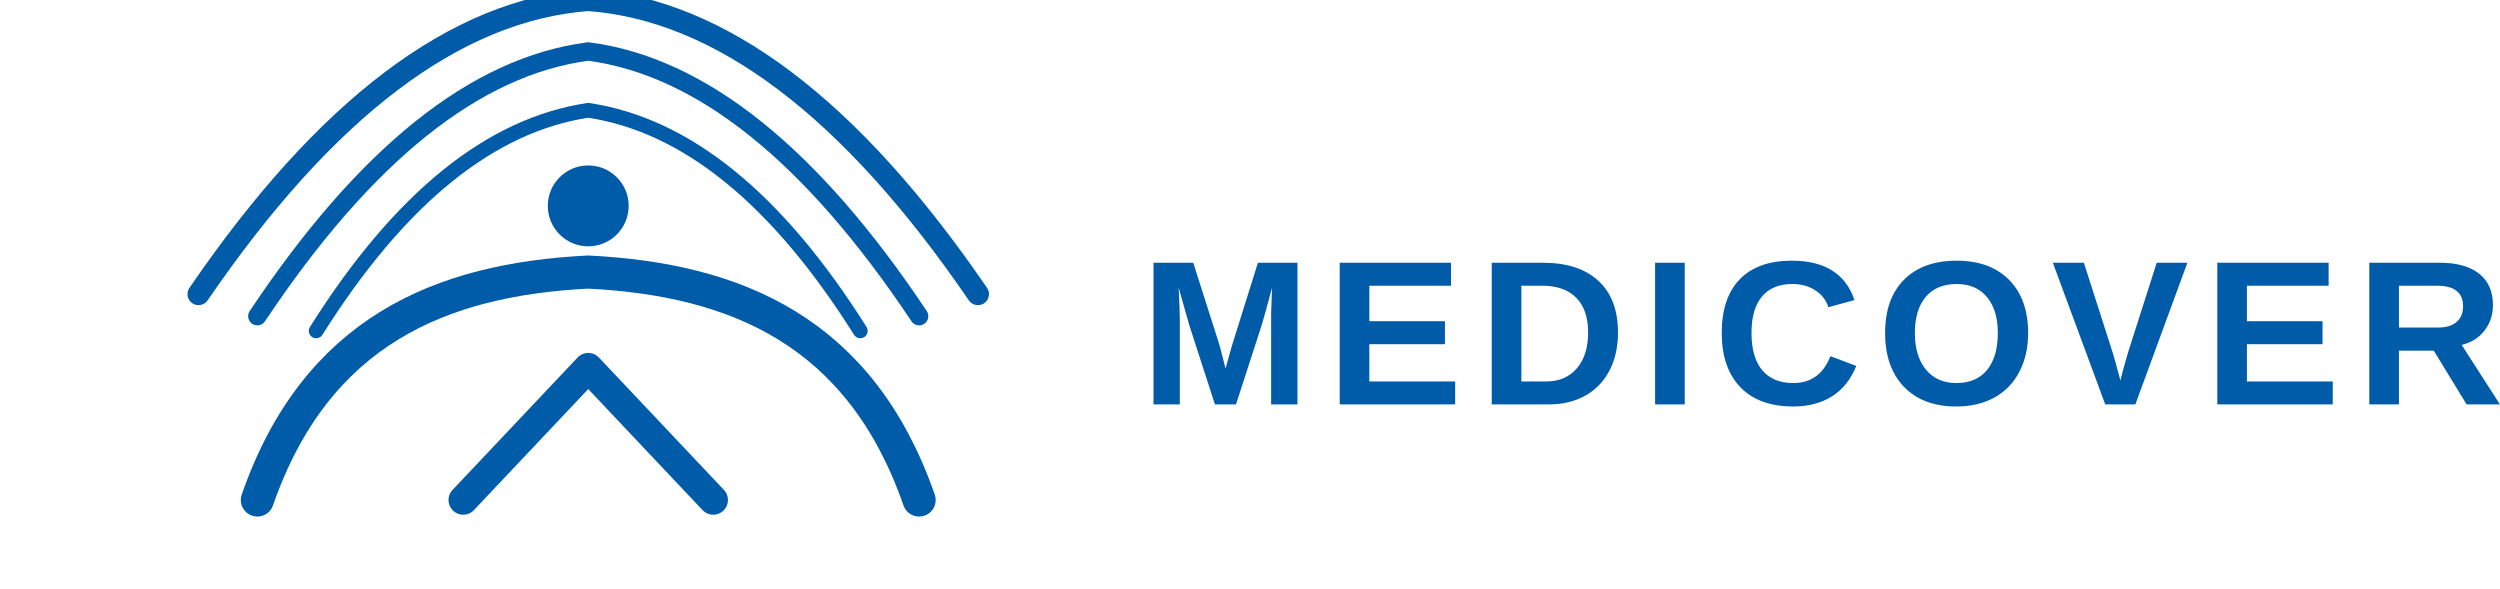
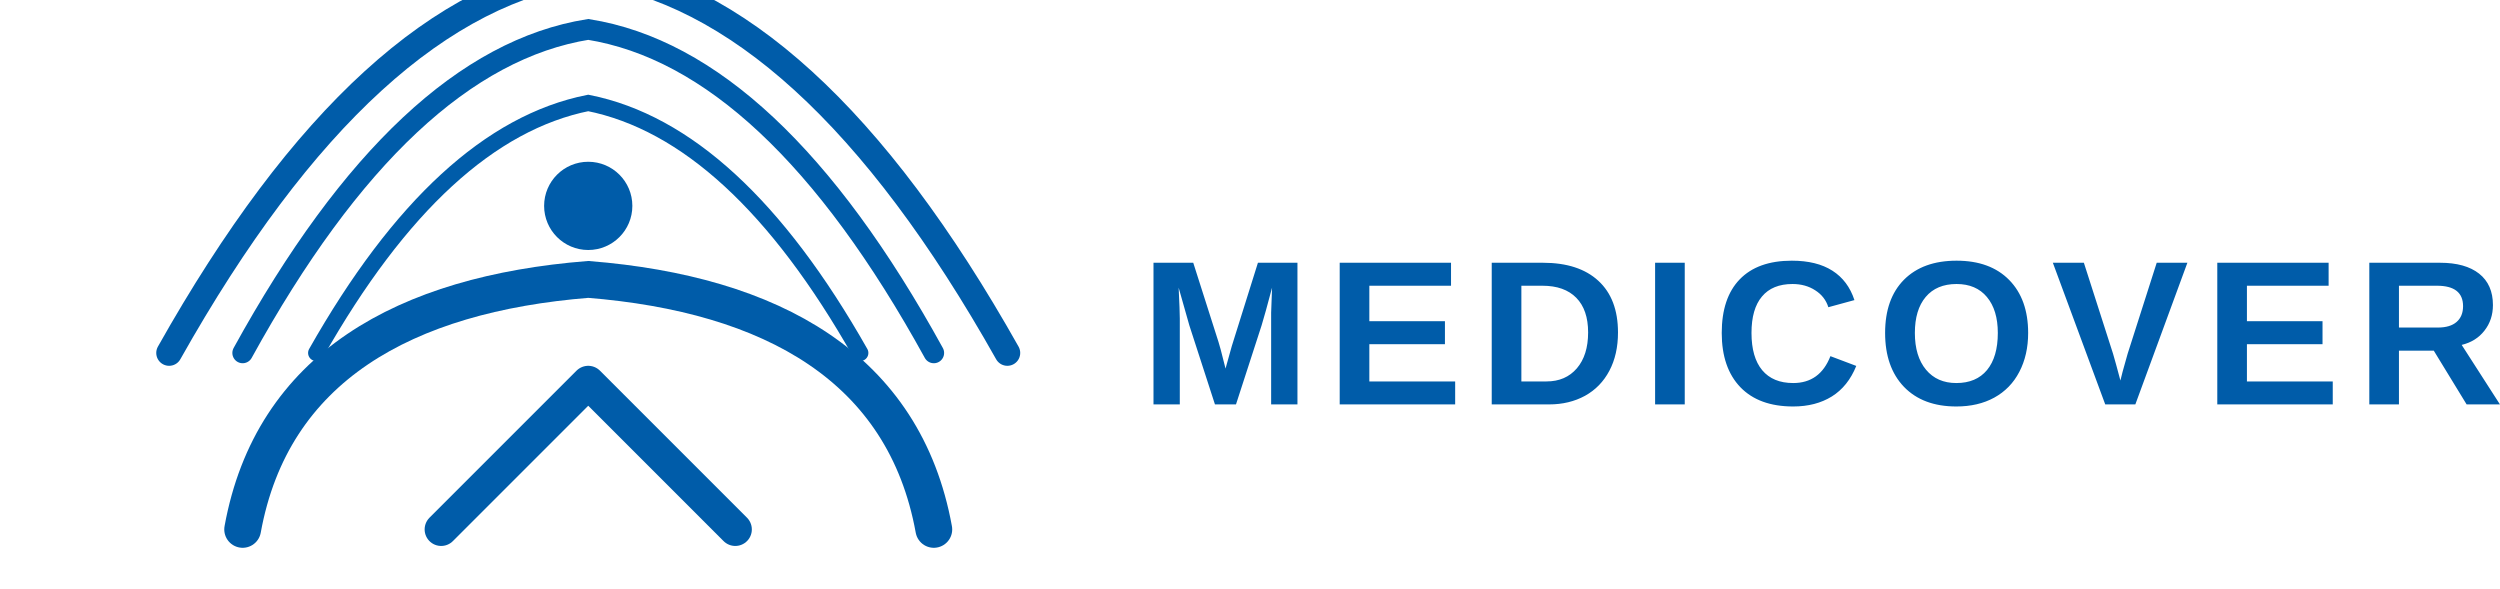
<svg xmlns="http://www.w3.org/2000/svg" viewBox="0 0 340 80" width="340" height="80">
  <g transform="translate(5,0)">
-     <path d="M22 40 Q48 2, 75 0 Q102 2, 128 40" stroke="#005ca9" stroke-width="3" fill="none" stroke-linecap="round" />
-     <path d="M30 43 Q52 10, 75 7 Q98 10, 120 43" stroke="#005ca9" stroke-width="2.5" fill="none" stroke-linecap="round" />
-     <path d="M38 45 Q55 18, 75 15 Q95 18, 112 45" stroke="#005ca9" stroke-width="2" fill="none" stroke-linecap="round" />
-     <circle cx="75" cy="28" r="5.5" fill="#005ca9" />
-     <path d="M30 68 C38 45, 55 38, 75 37 C95 38, 112 45, 120 68" stroke="#005ca9" stroke-width="4.5" fill="none" stroke-linecap="round" />
-     <path d="M58 68 L75 50 L92 68" stroke="#005ca9" stroke-width="4" fill="none" stroke-linecap="round" stroke-linejoin="round" />
+     <path d="M18 48 Q45 0, 75 -4 Q105 0, 132 48" stroke="#005ca9" stroke-width="3.5" fill="none" stroke-linecap="round" />
+     <path d="M28 48 Q50 8, 75 4 Q100 8, 122 48" stroke="#005ca9" stroke-width="2.8" fill="none" stroke-linecap="round" />
+     <path d="M38 48 Q55 18, 75 14 Q95 18, 112 48" stroke="#005ca9" stroke-width="2.2" fill="none" stroke-linecap="round" />
+     <circle cx="75" cy="28" r="6" fill="#005ca9" />
+     <path d="M28 72 C32 50, 50 40, 75 38 C100 40, 118 50, 122 72" stroke="#005ca9" stroke-width="5" fill="none" stroke-linecap="round" />
+     <path d="M55 72 L75 52 L95 72" stroke="#005ca9" stroke-width="4.5" fill="none" stroke-linecap="round" stroke-linejoin="round" />
  </g>
  <text x="155" y="55" font-family="Arial, Helvetica, sans-serif" font-weight="700" font-size="28" fill="#005ca9" letter-spacing="2">MEDICOVER</text>
</svg>
